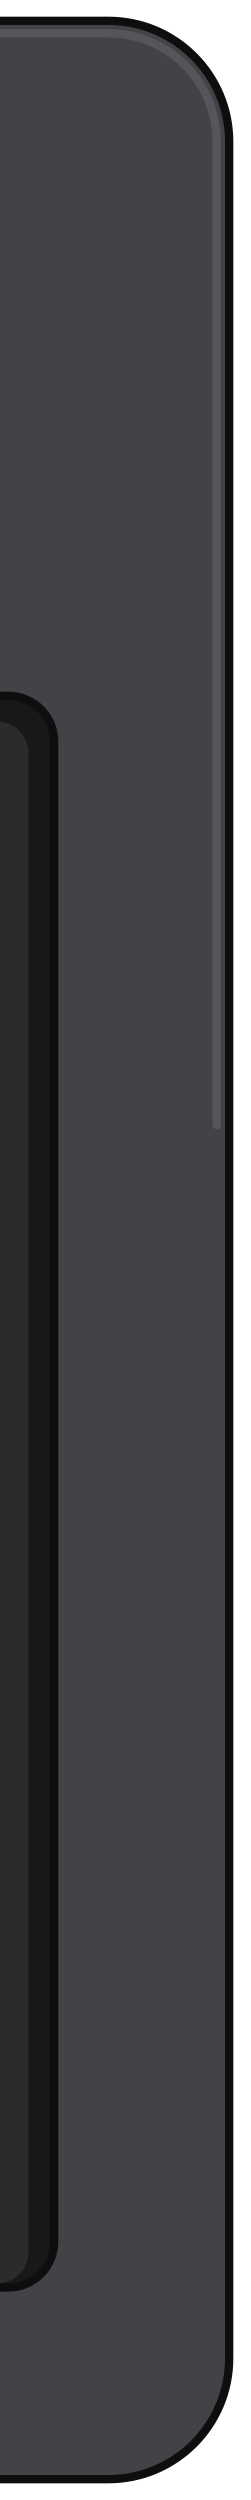
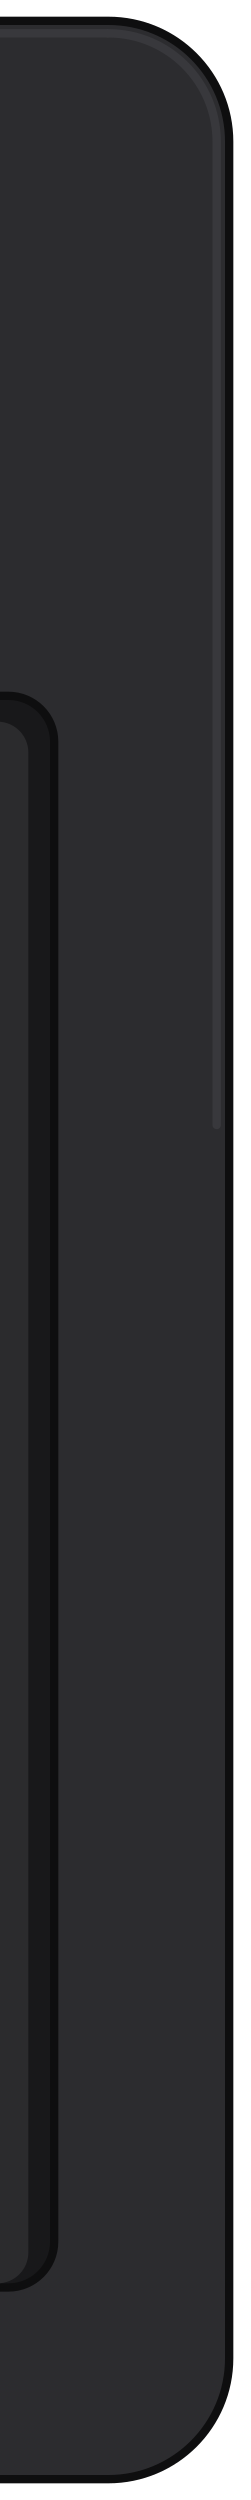
<svg xmlns="http://www.w3.org/2000/svg" viewBox="0 0 30 300" width="30" height="300">
  <path d="M0 2H13A15 15 0 0 1 28 17V283A15 15 0 0 1 13 298H0V2Z" fill="#0e0e0f" />
-   <path d="M0 3H13A14 14 0 0 1 27 17V283A14 14 0 0 1 13 297H0V3Z" fill="#424347" />
-   <path d="M0 4H13" stroke="#55565b" stroke-width="1" fill="none" />
-   <path d="M13 4A13 13 0 0 1 26 17V135" stroke="#55565b" stroke-width="1" fill="none" stroke-linecap="round" />
+   <path d="M0 3H13A14 14 0 0 1 27 17V283A14 14 0 0 1 13 297H0V3Z" fill="#2c2c2f" />
+   <path d="M0 4H13" stroke="#38383c" stroke-width="1" fill="none" />
+   <path d="M13 4A13 13 0 0 1 26 17V135" stroke="#38383c" stroke-width="1" fill="none" stroke-linecap="round" />
  <path d="M0 83H1A6 6 0 0 1 7 89V269A6 6 0 0 1 1 275H0V83Z" fill="#0e0e0f" />
  <path d="M0 84H1A5 5 0 0 1 6 89V269A5 5 0 0 1 1 274H0V84Z" fill="#18181a" />
  <path d="M0 86.6H-0.3A3.7 3.7 0 0 1 3.4 90.3V270.3A3.7 3.7 0 0 1 -0.3 274H0V86.6Z" fill="#2b2b2d" />
</svg>
